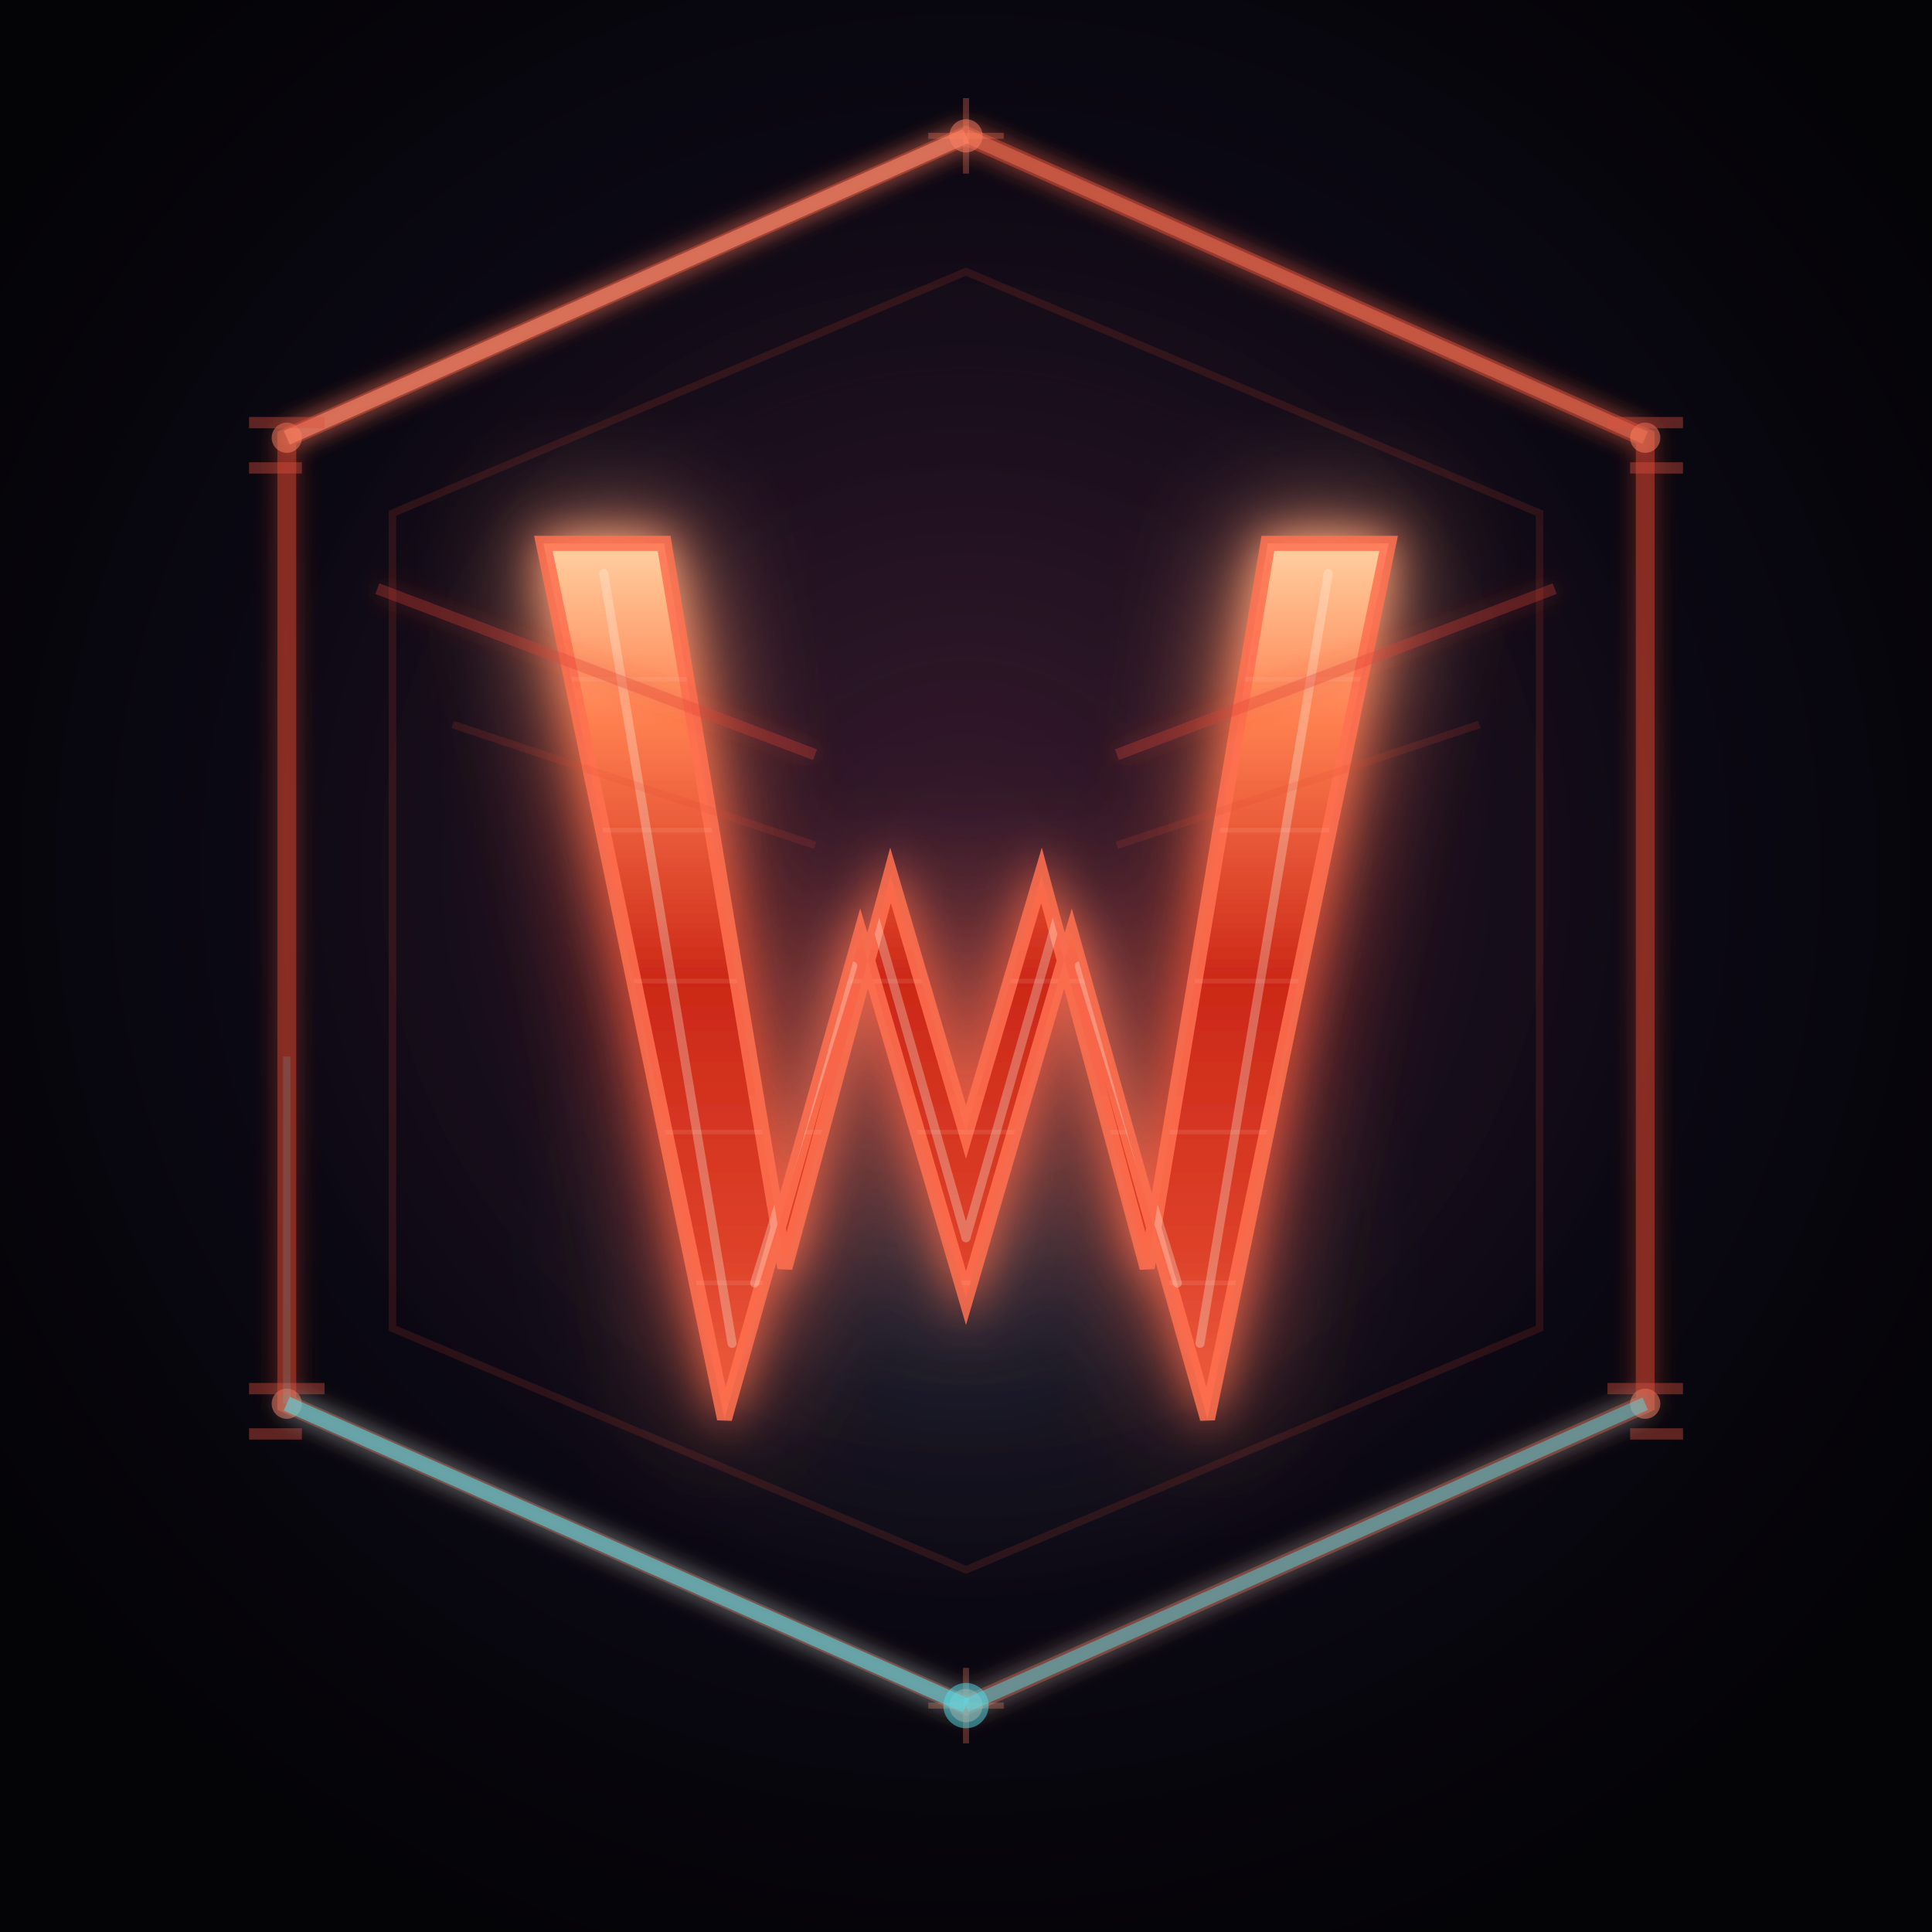
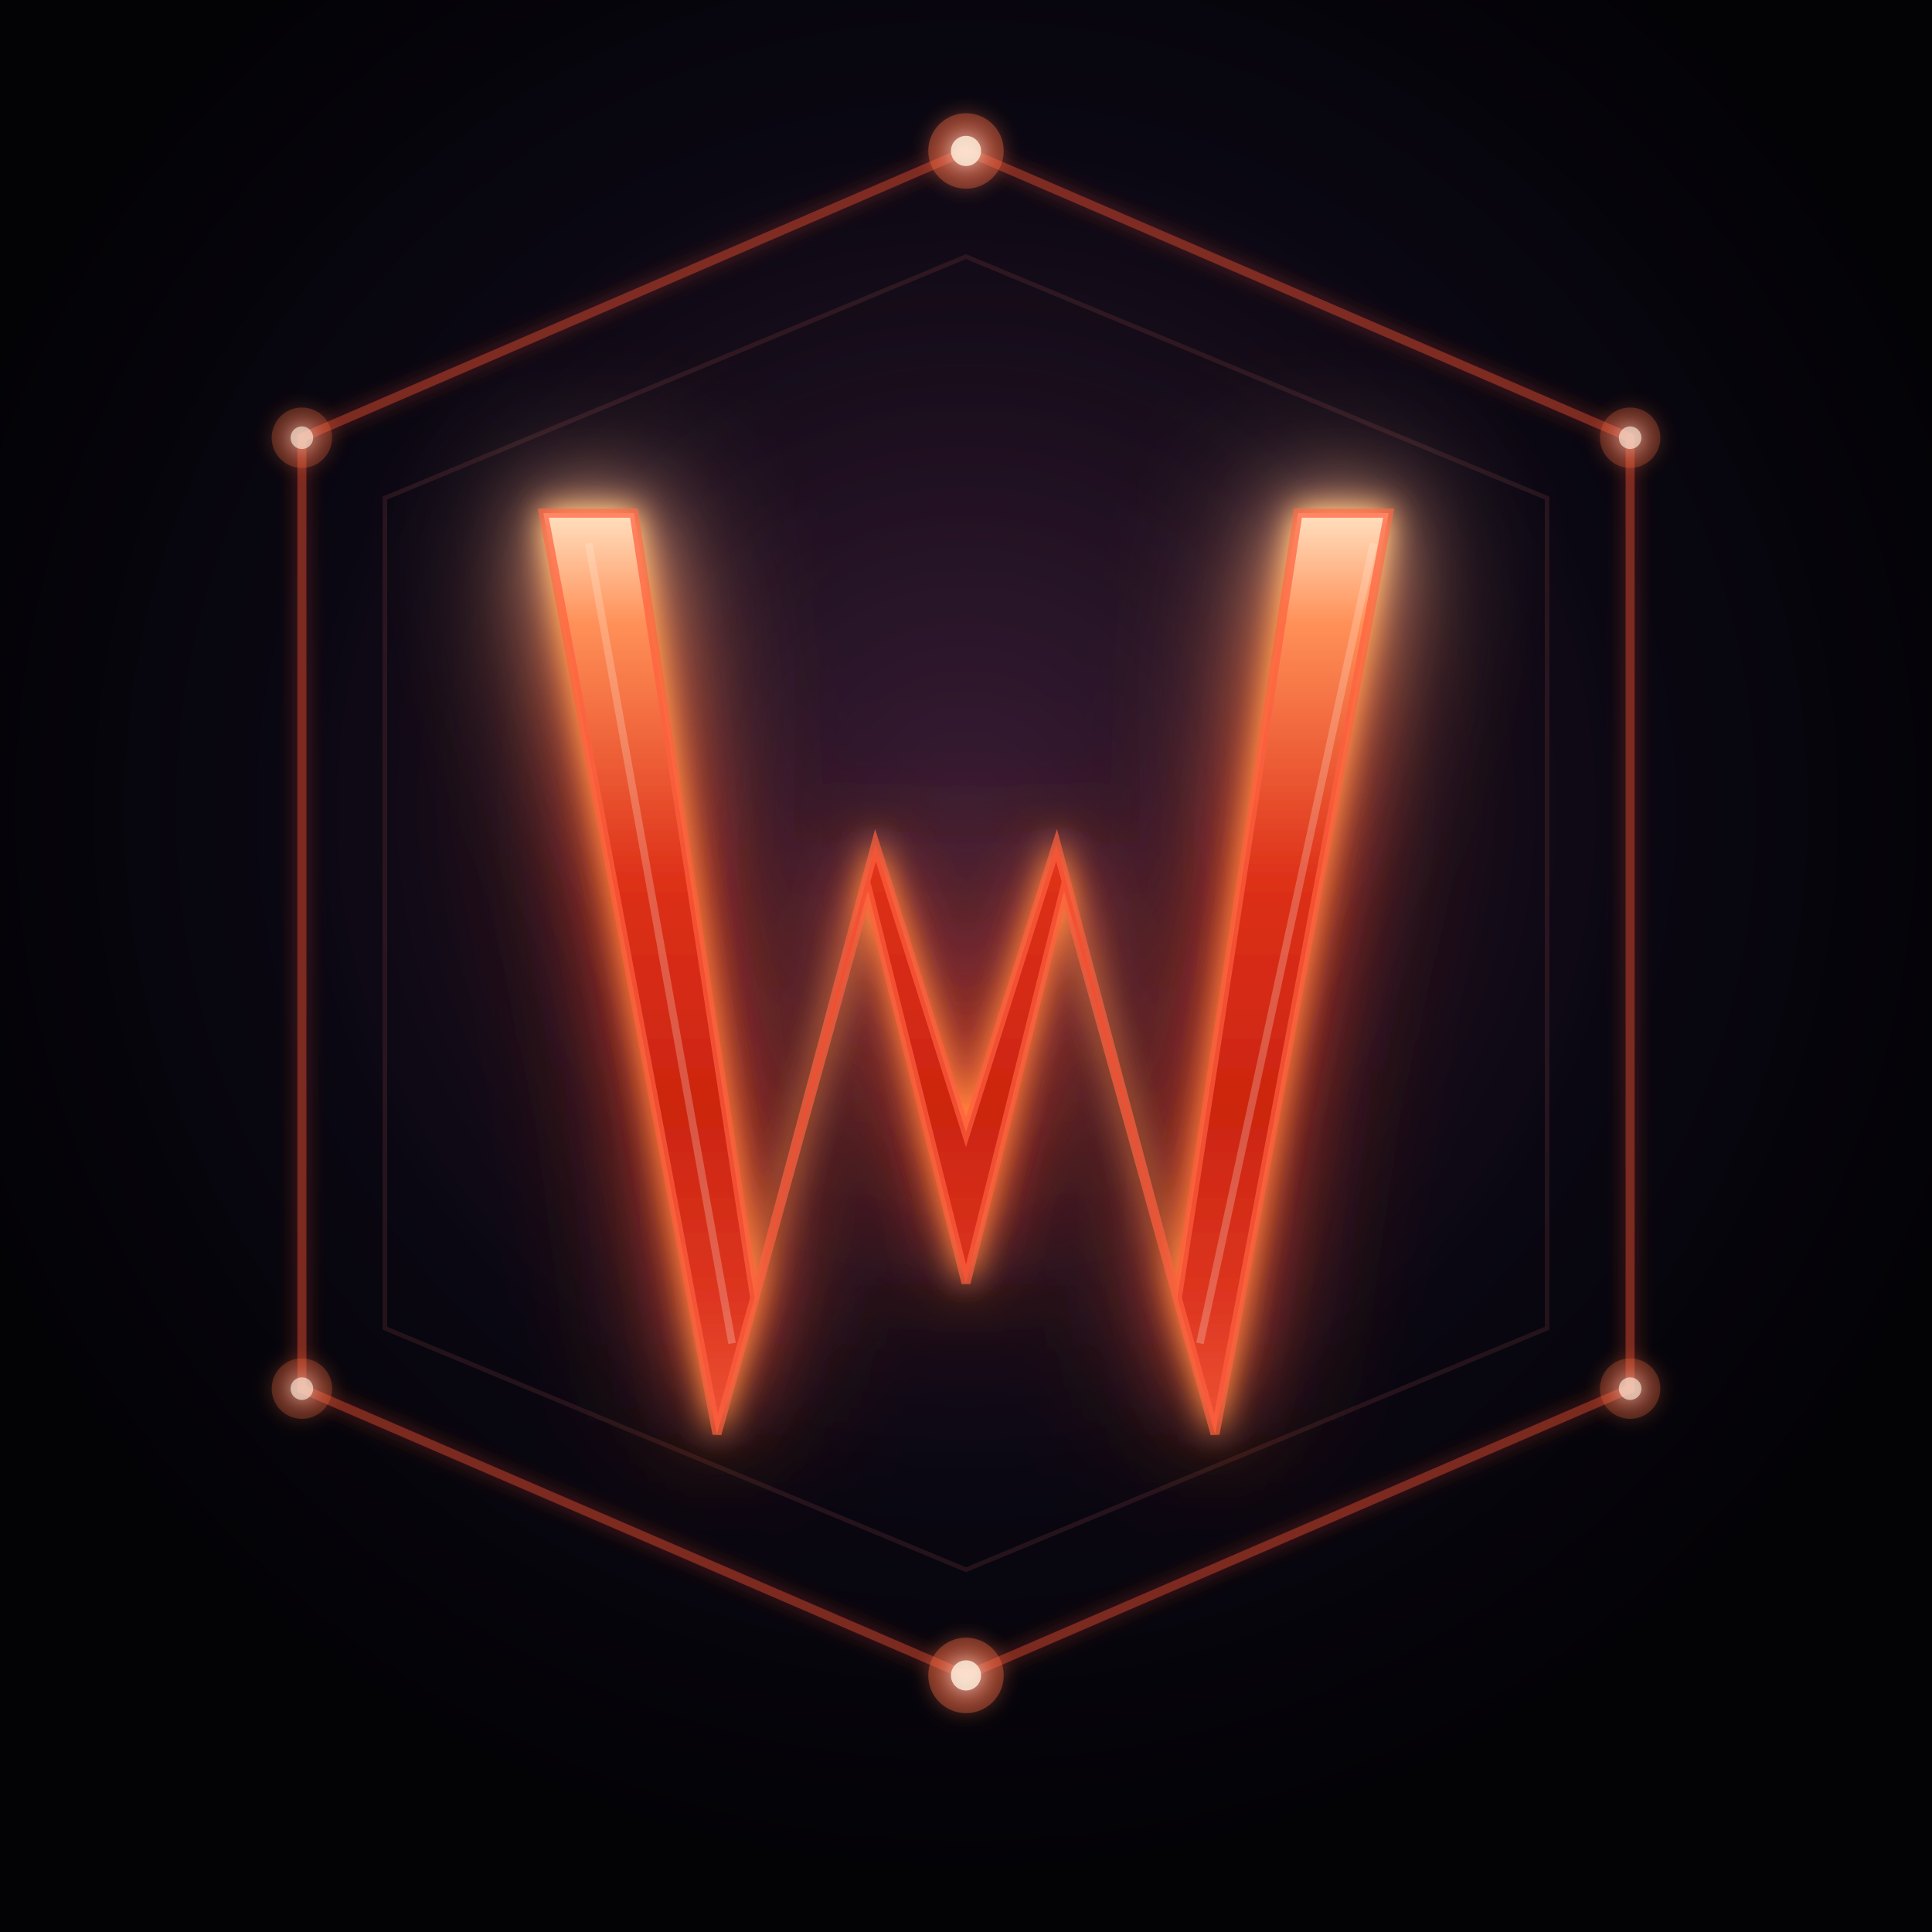
<svg xmlns="http://www.w3.org/2000/svg" viewBox="0 0 256 256">
  <defs>
-     <radialGradient id="bg" cx="50%" cy="45%" r="60%">
-       <stop offset="0%" stop-color="#151028" />
-       <stop offset="100%" stop-color="#040306" />
+     <radialGradient id="bg" cx="50%" cy="42%" r="55%">
+       <stop offset="0%" stop-color="#181230" />
+       <stop offset="40%" stop-color="#0e0a1a" />
+       <stop offset="100%" stop-color="#030205" />
    </radialGradient>
-     <radialGradient id="glow" cx="50%" cy="45%" r="38%">
-       <stop offset="0%" stop-color="#ee5040" stop-opacity="0.15" />
+     <radialGradient id="glow" cx="50%" cy="42%" r="35%">
+       <stop offset="0%" stop-color="#ee5040" stop-opacity="0.14" />
      <stop offset="100%" stop-color="#ee5040" stop-opacity="0" />
    </radialGradient>
    <linearGradient id="wFill" x1="50%" y1="0%" x2="50%" y2="100%">
-       <stop offset="0%" stop-color="#ffd0a0" />
-       <stop offset="20%" stop-color="#ff8050" />
-       <stop offset="50%" stop-color="#cc2818" />
-       <stop offset="80%" stop-color="#dd4028" />
-       <stop offset="100%" stop-color="#ee6040" />
+       <stop offset="0%" stop-color="#ffe0c0" />
+       <stop offset="12%" stop-color="#ff9058" />
+       <stop offset="40%" stop-color="#dd3018" />
+       <stop offset="65%" stop-color="#cc2510" />
+       <stop offset="85%" stop-color="#dd3520" />
+       <stop offset="100%" stop-color="#ee5535" />
    </linearGradient>
-     <filter id="wGlow" x="-20%" y="-20%" width="140%" height="140%">
-       <feGaussianBlur in="SourceGraphic" stdDeviation="3" result="b1" />
-       <feGaussianBlur in="SourceGraphic" stdDeviation="8" result="b2" />
+     <filter id="wGlow" x="-30%" y="-30%" width="160%" height="160%">
+       <feGaussianBlur in="SourceGraphic" stdDeviation="2" result="tight" />
+       <feGaussianBlur in="SourceGraphic" stdDeviation="5" result="mid" />
+       <feGaussianBlur in="SourceGraphic" stdDeviation="10" result="wide" />
+       <feColorMatrix in="tight" type="matrix" values="1.4 0.1 0 0 0.15  0.1 0.8 0 0 0.08  0 0 0.6 0 0.03  0 0 0 1.3 0" result="hotCore" />
      <feMerge>
-         <feMergeNode in="b2" />
-         <feMergeNode in="b1" />
+         <feMergeNode in="wide" />
+         <feMergeNode in="mid" />
+         <feMergeNode in="hotCore" />
        <feMergeNode in="SourceGraphic" />
      </feMerge>
    </filter>
-     <filter id="lineGlow" x="-20%" y="-20%" width="140%" height="140%">
-       <feGaussianBlur in="SourceGraphic" stdDeviation="1.5" result="b" />
+     <filter id="softGlow" x="-15%" y="-15%" width="130%" height="130%">
+       <feGaussianBlur in="SourceGraphic" stdDeviation="1.2" result="b" />
      <feMerge>
        <feMergeNode in="b" />
        <feMergeNode in="SourceGraphic" />
      </feMerge>
    </filter>
  </defs>
  <rect width="256" height="256" fill="url(#bg)" />
  <rect width="256" height="256" fill="url(#glow)" />
-   <polygon points="128,18 218,58 218,186 128,226 38,186 38,58" fill="none" stroke="#dd4530" stroke-opacity="0.45" stroke-width="2.5" stroke-linejoin="miter" filter="url(#lineGlow)" />
-   <line x1="38" y1="58" x2="128" y2="18" stroke="#ff9070" stroke-opacity="0.55" stroke-width="2" filter="url(#lineGlow)" />
-   <line x1="128" y1="18" x2="218" y2="58" stroke="#ff8060" stroke-opacity="0.4" stroke-width="1.8" filter="url(#lineGlow)" />
-   <polygon points="128,36 204,68 204,176 128,208 52,176 52,68" fill="none" stroke="#dd4530" stroke-opacity="0.15" stroke-width="1" stroke-linejoin="miter" />
-   <g fill="#ff8060" fill-opacity="0.5">
-     <circle cx="128" cy="18" r="2.2" />
-     <circle cx="218" cy="58" r="2" />
-     <circle cx="218" cy="186" r="2" />
-     <circle cx="128" cy="226" r="2.2" />
-     <circle cx="38" cy="186" r="2" />
-     <circle cx="38" cy="58" r="2" />
-   </g>
-   <g stroke="#ff8060" stroke-opacity="0.3" stroke-width="0.8">
-     <line x1="128" y1="13" x2="128" y2="23" />
-     <line x1="123" y1="18" x2="133" y2="18" />
-     <line x1="128" y1="221" x2="128" y2="231" />
-     <line x1="123" y1="226" x2="133" y2="226" />
-   </g>
-   <radialGradient id="coolGlow" cx="50%" cy="60%" r="35%">
-     <stop offset="0%" stop-color="#40c0d0" stop-opacity="0.15" />
-     <stop offset="60%" stop-color="#308090" stop-opacity="0.06" />
-     <stop offset="100%" stop-color="#308090" stop-opacity="0" />
-   </radialGradient>
-   <rect x="40" y="80" width="176" height="140" fill="url(#coolGlow)" />
-   <g stroke="#dd5040" stroke-opacity="0.4" stroke-width="1.5">
-     <line x1="33" y1="56" x2="43" y2="56" />
-     <line x1="33" y1="62" x2="40" y2="62" />
-     <line x1="33" y1="184" x2="43" y2="184" />
-     <line x1="33" y1="190" x2="40" y2="190" />
-     <line x1="213" y1="56" x2="223" y2="56" />
-     <line x1="216" y1="62" x2="223" y2="62" />
-     <line x1="213" y1="184" x2="223" y2="184" />
-     <line x1="216" y1="190" x2="223" y2="190" />
+   <polygon points="128,20 216,58 216,184 128,222 40,184 40,58" fill="none" stroke="#dd4530" stroke-opacity="0.45" stroke-width="1.2" stroke-linejoin="miter" filter="url(#softGlow)" />
+   <polygon points="128,34 205,66 205,176 128,208 51,176 51,66" fill="none" stroke="#aa5050" stroke-opacity="0.18" stroke-width="0.6" stroke-linejoin="miter" />
+   <g filter="url(#softGlow)">
+     <circle cx="128" cy="20" r="5" fill="#ff7040" fill-opacity="0.35" />
+     <circle cx="216" cy="58" r="4" fill="#ff7040" fill-opacity="0.25" />
+     <circle cx="216" cy="184" r="4" fill="#ff7040" fill-opacity="0.25" />
+     <circle cx="128" cy="222" r="5" fill="#ff7040" fill-opacity="0.35" />
+     <circle cx="40" cy="184" r="4" fill="#ff7040" fill-opacity="0.25" />
+     <circle cx="40" cy="58" r="4" fill="#ff7040" fill-opacity="0.25" />
+     <circle cx="128" cy="20" r="2" fill="#fff0e0" fill-opacity="0.8" />
+     <circle cx="216" cy="58" r="1.5" fill="#ffe8d8" fill-opacity="0.65" />
+     <circle cx="216" cy="184" r="1.5" fill="#ffe8d8" fill-opacity="0.65" />
+     <circle cx="128" cy="222" r="2" fill="#fff0e0" fill-opacity="0.8" />
+     <circle cx="40" cy="184" r="1.5" fill="#ffe8d8" fill-opacity="0.65" />
+     <circle cx="40" cy="58" r="1.5" fill="#ffe8d8" fill-opacity="0.65" />
  </g>
  <g filter="url(#wGlow)">
-     <path d="M72,72 L96,188 L114,124 L128,172 L142,124 L160,188 L184,72              L168,72 L152,168 L138,116 L128,150 L118,116 L104,168 L88,72 Z" fill="url(#wFill)" stroke="#ff7050" stroke-width="2" stroke-linejoin="miter" stroke-opacity="0.85" />
+     <path d="M72,68 L95,190 L115,118 L128,170 L141,118 L161,190 L184,68              L172,68 L156,172 L140,112 L128,150 L116,112 L100,172 L84,68 Z" fill="url(#wFill)" stroke="#ff6040" stroke-width="1.2" stroke-linejoin="miter" stroke-opacity="0.7" />
    <clipPath id="wClip">
-       <path d="M72,72 L96,188 L114,124 L128,172 L142,124 L160,188 L184,72                L168,72 L152,168 L138,116 L128,150 L118,116 L104,168 L88,72 Z" />
+       <path d="M72,68 L95,190 L115,118 L128,170 L141,118 L161,190 L184,68                L172,68 L156,172 L140,112 L128,150 L116,112 L100,172 L84,68 Z" />
    </clipPath>
-     <g clip-path="url(#wClip)" opacity="0.12">
-       <line x1="60" y1="90" x2="196" y2="90" stroke="#ffd0c0" stroke-width="0.6" />
-       <line x1="60" y1="110" x2="196" y2="110" stroke="#ffd0c0" stroke-width="0.6" />
-       <line x1="60" y1="130" x2="196" y2="130" stroke="#ffd0c0" stroke-width="0.6" />
-       <line x1="60" y1="150" x2="196" y2="150" stroke="#ffd0c0" stroke-width="0.6" />
-       <line x1="60" y1="170" x2="196" y2="170" stroke="#ffd0c0" stroke-width="0.6" />
+     <g clip-path="url(#wClip)" opacity="0.25">
+       <line x1="78" y1="72" x2="97" y2="178" stroke="#ffeee0" stroke-width="1" />
+       <line x1="182" y1="72" x2="159" y2="178" stroke="#ffeee0" stroke-width="1" />
    </g>
-     <g clip-path="url(#wClip)" opacity="0.3" stroke="#fff4e8" stroke-width="1.2" stroke-linecap="round">
-       <line x1="80" y1="76" x2="97" y2="178" />
-       <line x1="100" y1="170" x2="113" y2="128" />
-       <line x1="116" y1="122" x2="128" y2="164" />
-       <line x1="128" y1="164" x2="140" y2="122" />
-       <line x1="143" y1="128" x2="156" y2="170" />
-       <line x1="176" y1="76" x2="159" y2="178" />
-     </g>
-     <line x1="72" y1="71" x2="88" y2="71" stroke="#ffd8c0" stroke-width="1.5" stroke-opacity="0.5" filter="url(#lineGlow)" />
-     <line x1="168" y1="71" x2="184" y2="71" stroke="#ffd8c0" stroke-width="1.5" stroke-opacity="0.5" filter="url(#lineGlow)" />
  </g>
-   <line x1="38" y1="186" x2="128" y2="226" stroke="#55dde8" stroke-opacity="0.55" stroke-width="2" filter="url(#lineGlow)" />
-   <line x1="128" y1="226" x2="218" y2="186" stroke="#55dde8" stroke-opacity="0.45" stroke-width="1.8" filter="url(#lineGlow)" />
-   <circle cx="128" cy="226" r="3" fill="#55dde8" fill-opacity="0.5" />
-   <line x1="38" y1="140" x2="38" y2="186" stroke="#55dde8" stroke-opacity="0.15" stroke-width="1" />
-   <line x1="108" y1="100" x2="50" y2="78" stroke="#dd4530" stroke-opacity="0.3" stroke-width="1.5" filter="url(#lineGlow)" />
-   <line x1="108" y1="112" x2="60" y2="96" stroke="#dd4530" stroke-opacity="0.15" stroke-width="1" />
-   <line x1="148" y1="100" x2="206" y2="78" stroke="#dd4530" stroke-opacity="0.3" stroke-width="1.5" filter="url(#lineGlow)" />
-   <line x1="148" y1="112" x2="196" y2="96" stroke="#dd4530" stroke-opacity="0.15" stroke-width="1" />
</svg>
